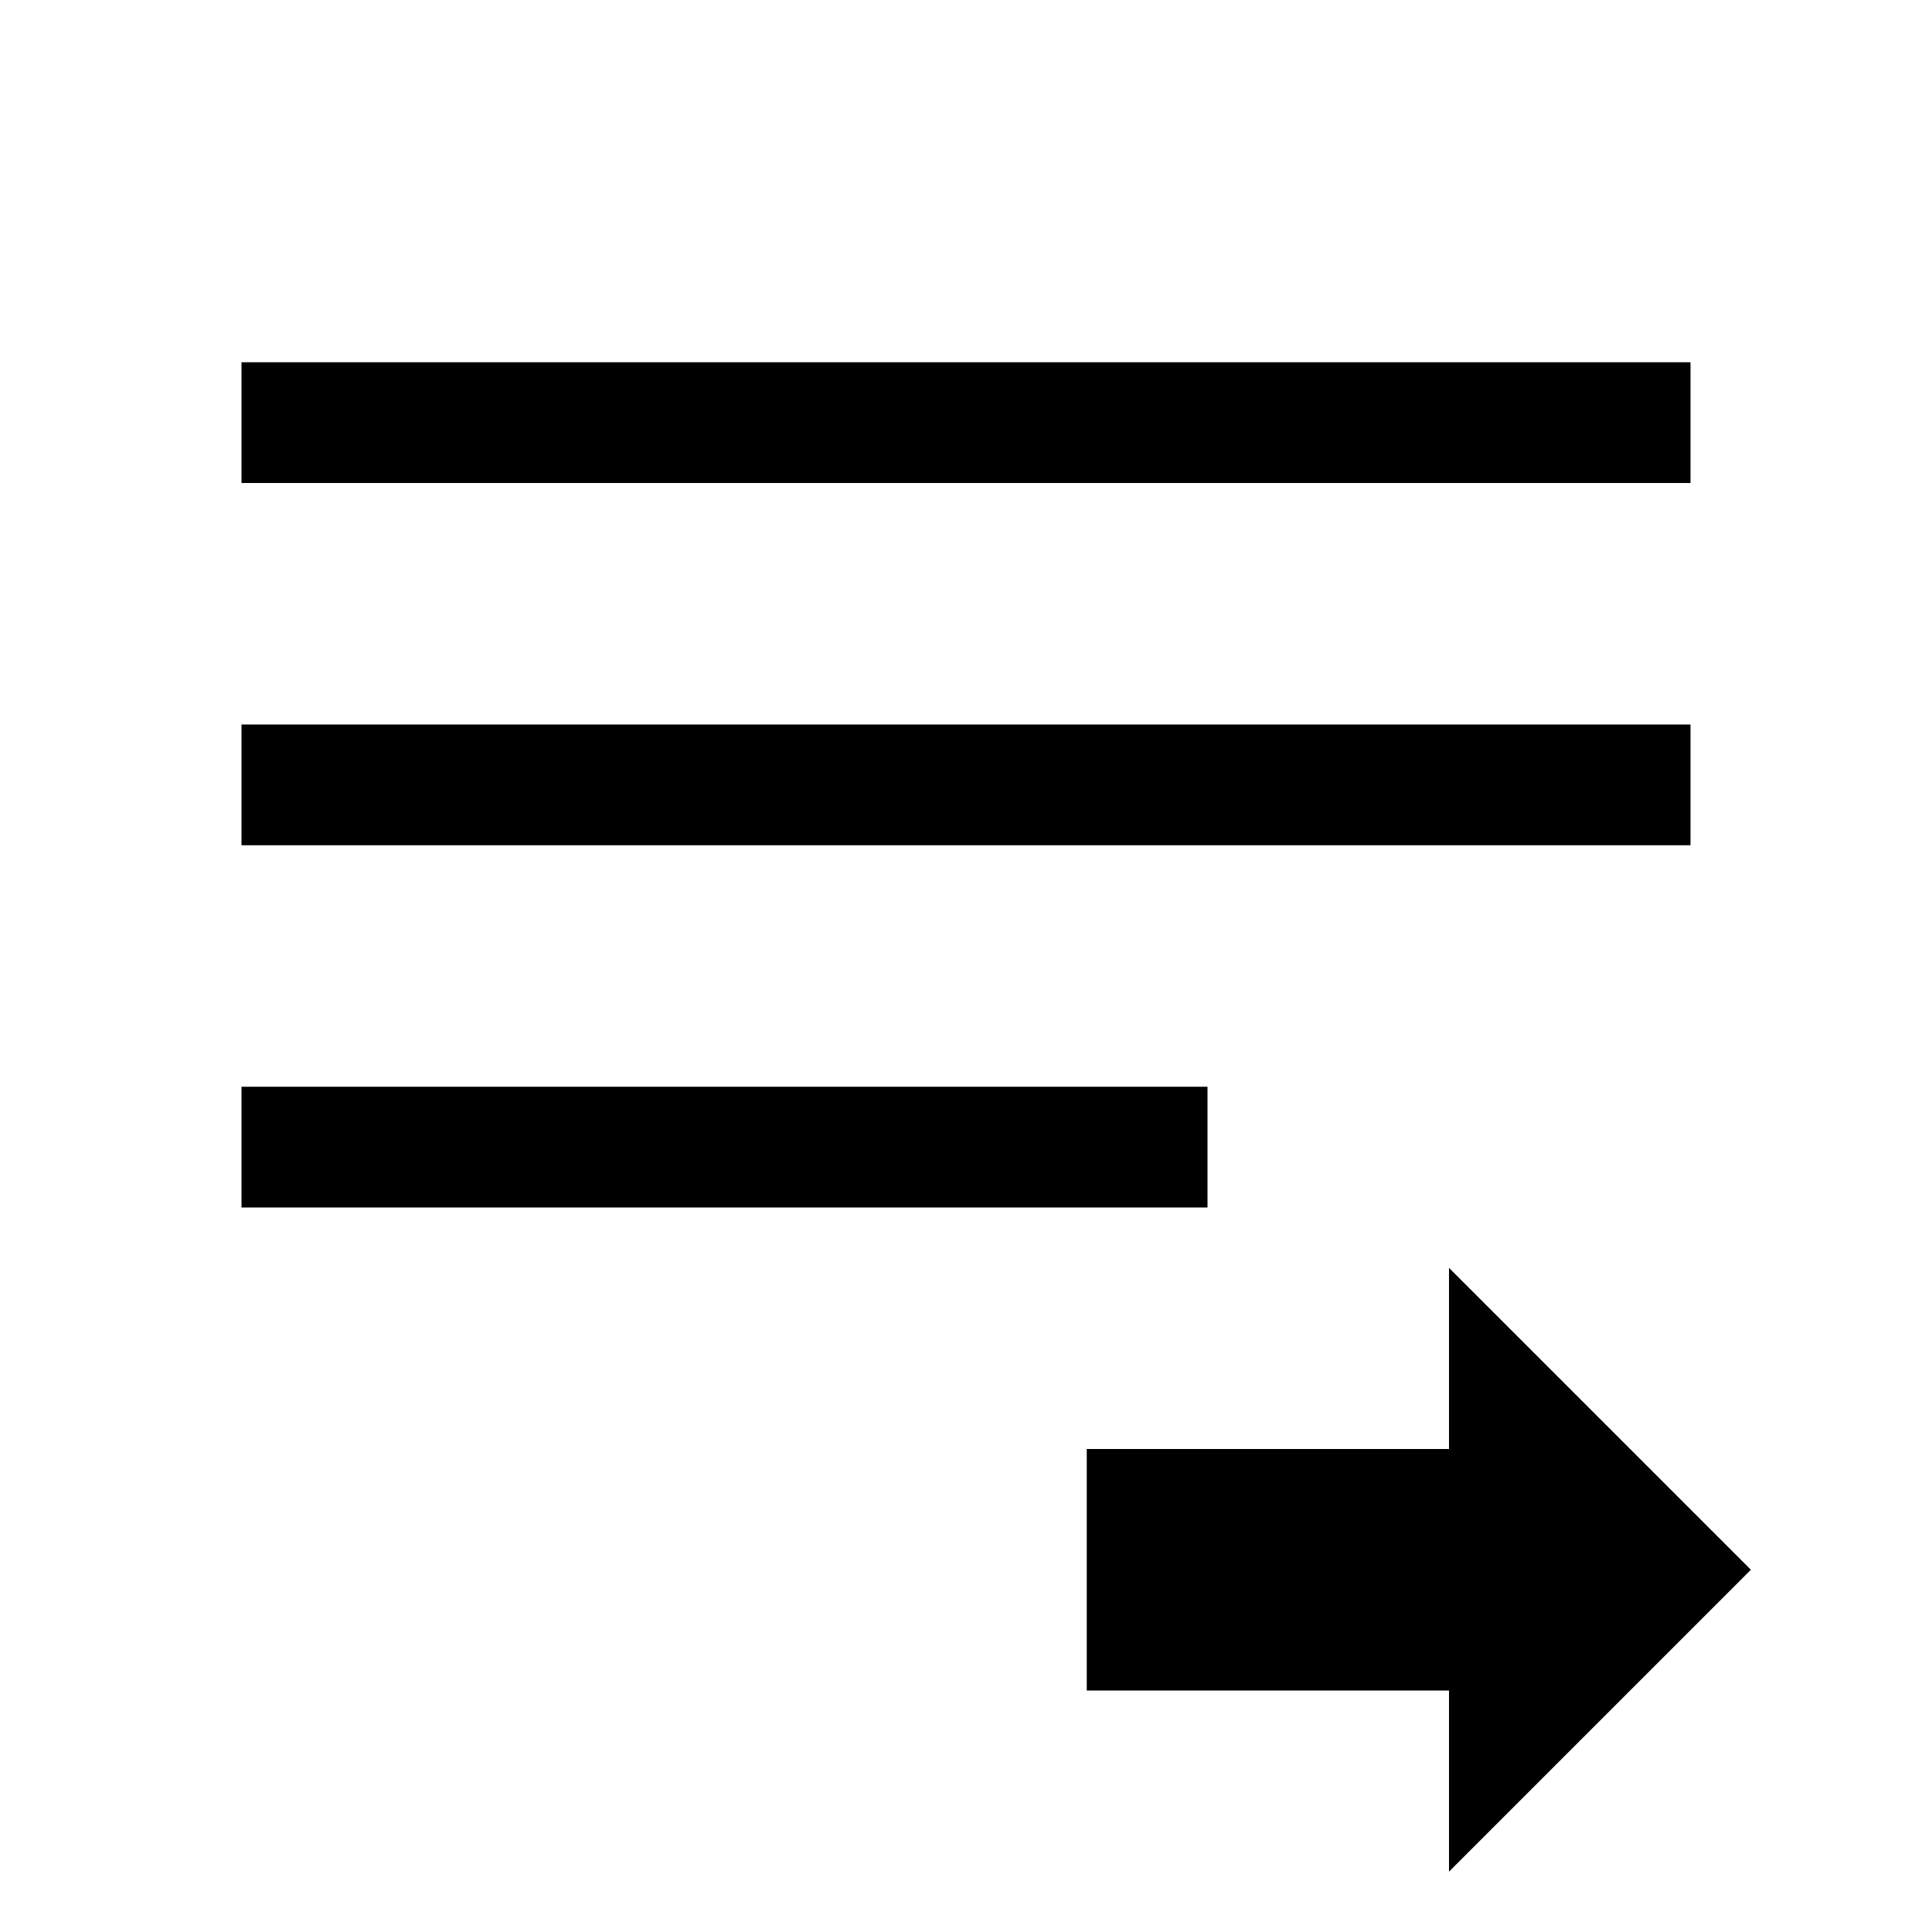
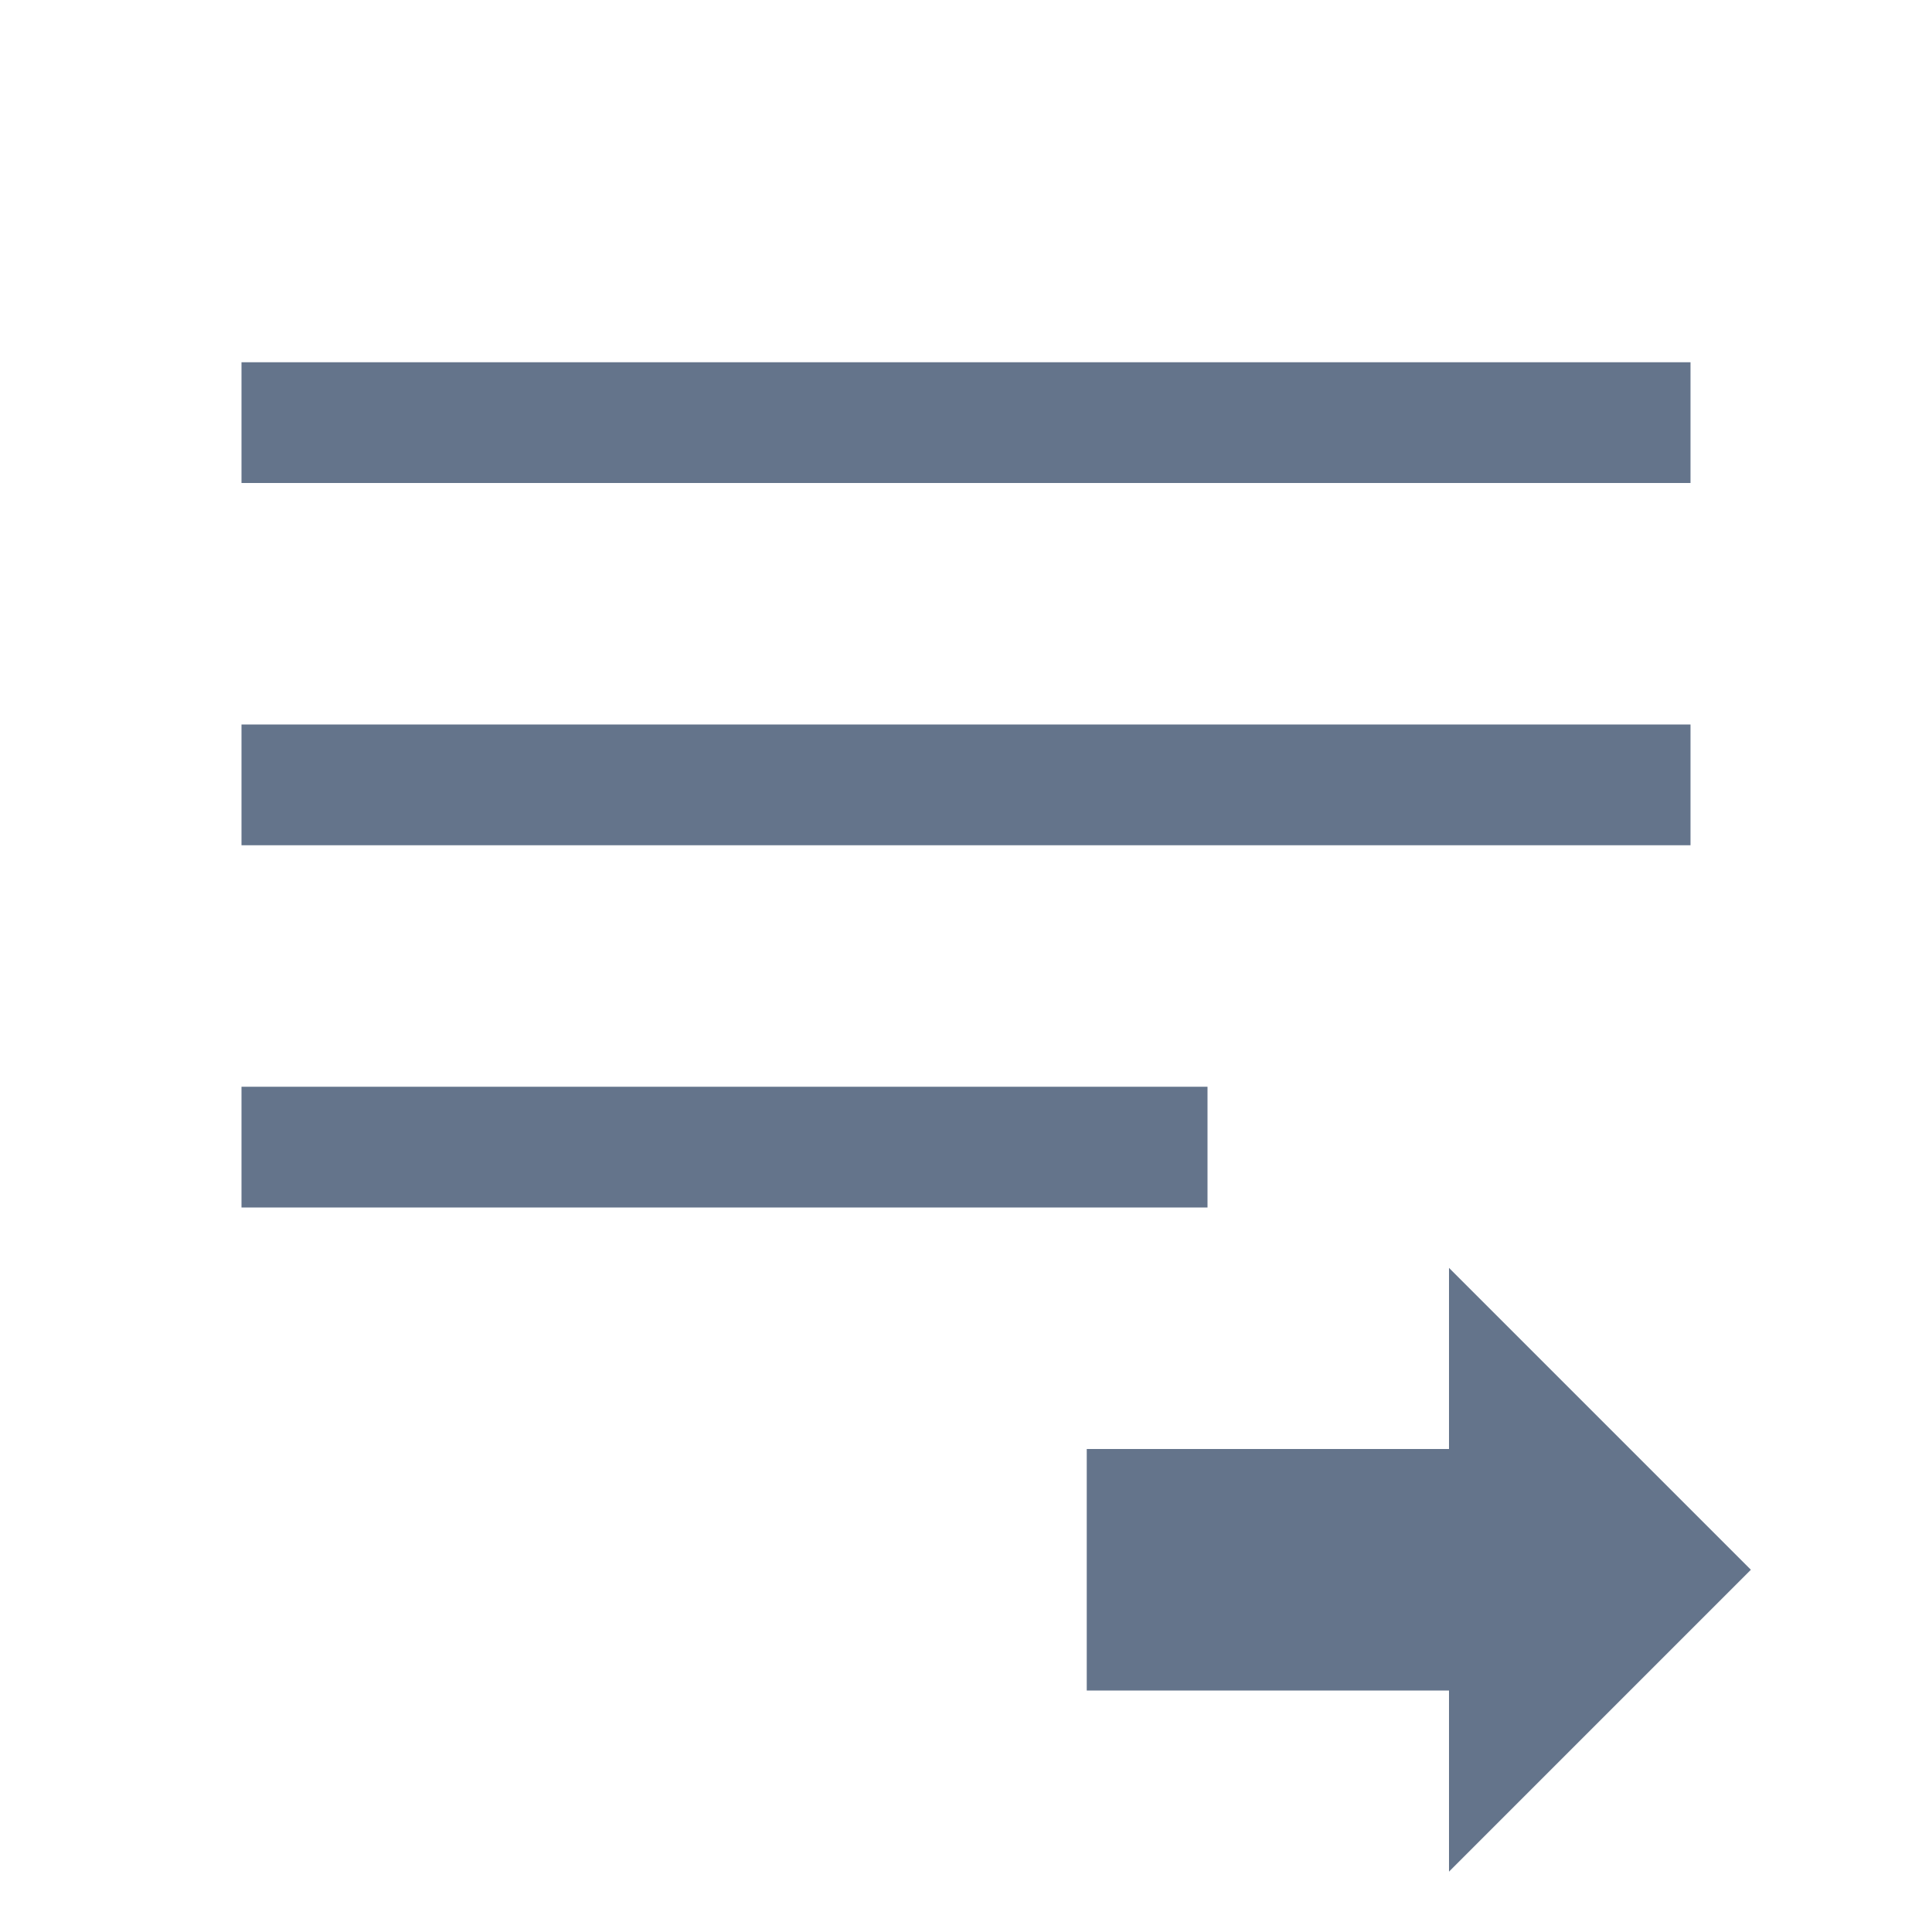
<svg xmlns="http://www.w3.org/2000/svg" width="16" height="16" viewBox="0 0 16 16" fill="none">
-   <path d="M2 3v1h12V3H2zm0 3v1h12V6H2zm0 3v1h8V9H2z" fill="currentColor" />
-   <path d="M12 10.5l2.5 2.5-2.5 2.5v-1.5H9v-2h3v-1.5z" fill="currentColor" />
+   <path d="M2 3v1h12V3H2zm0 3v1h12V6H2zm0 3v1h8V9H2z" fill="#64748B" />
+   <path d="M12 10.5l2.5 2.5-2.5 2.5v-1.5H9v-2h3v-1.5z" fill="#64748B" />
</svg>
